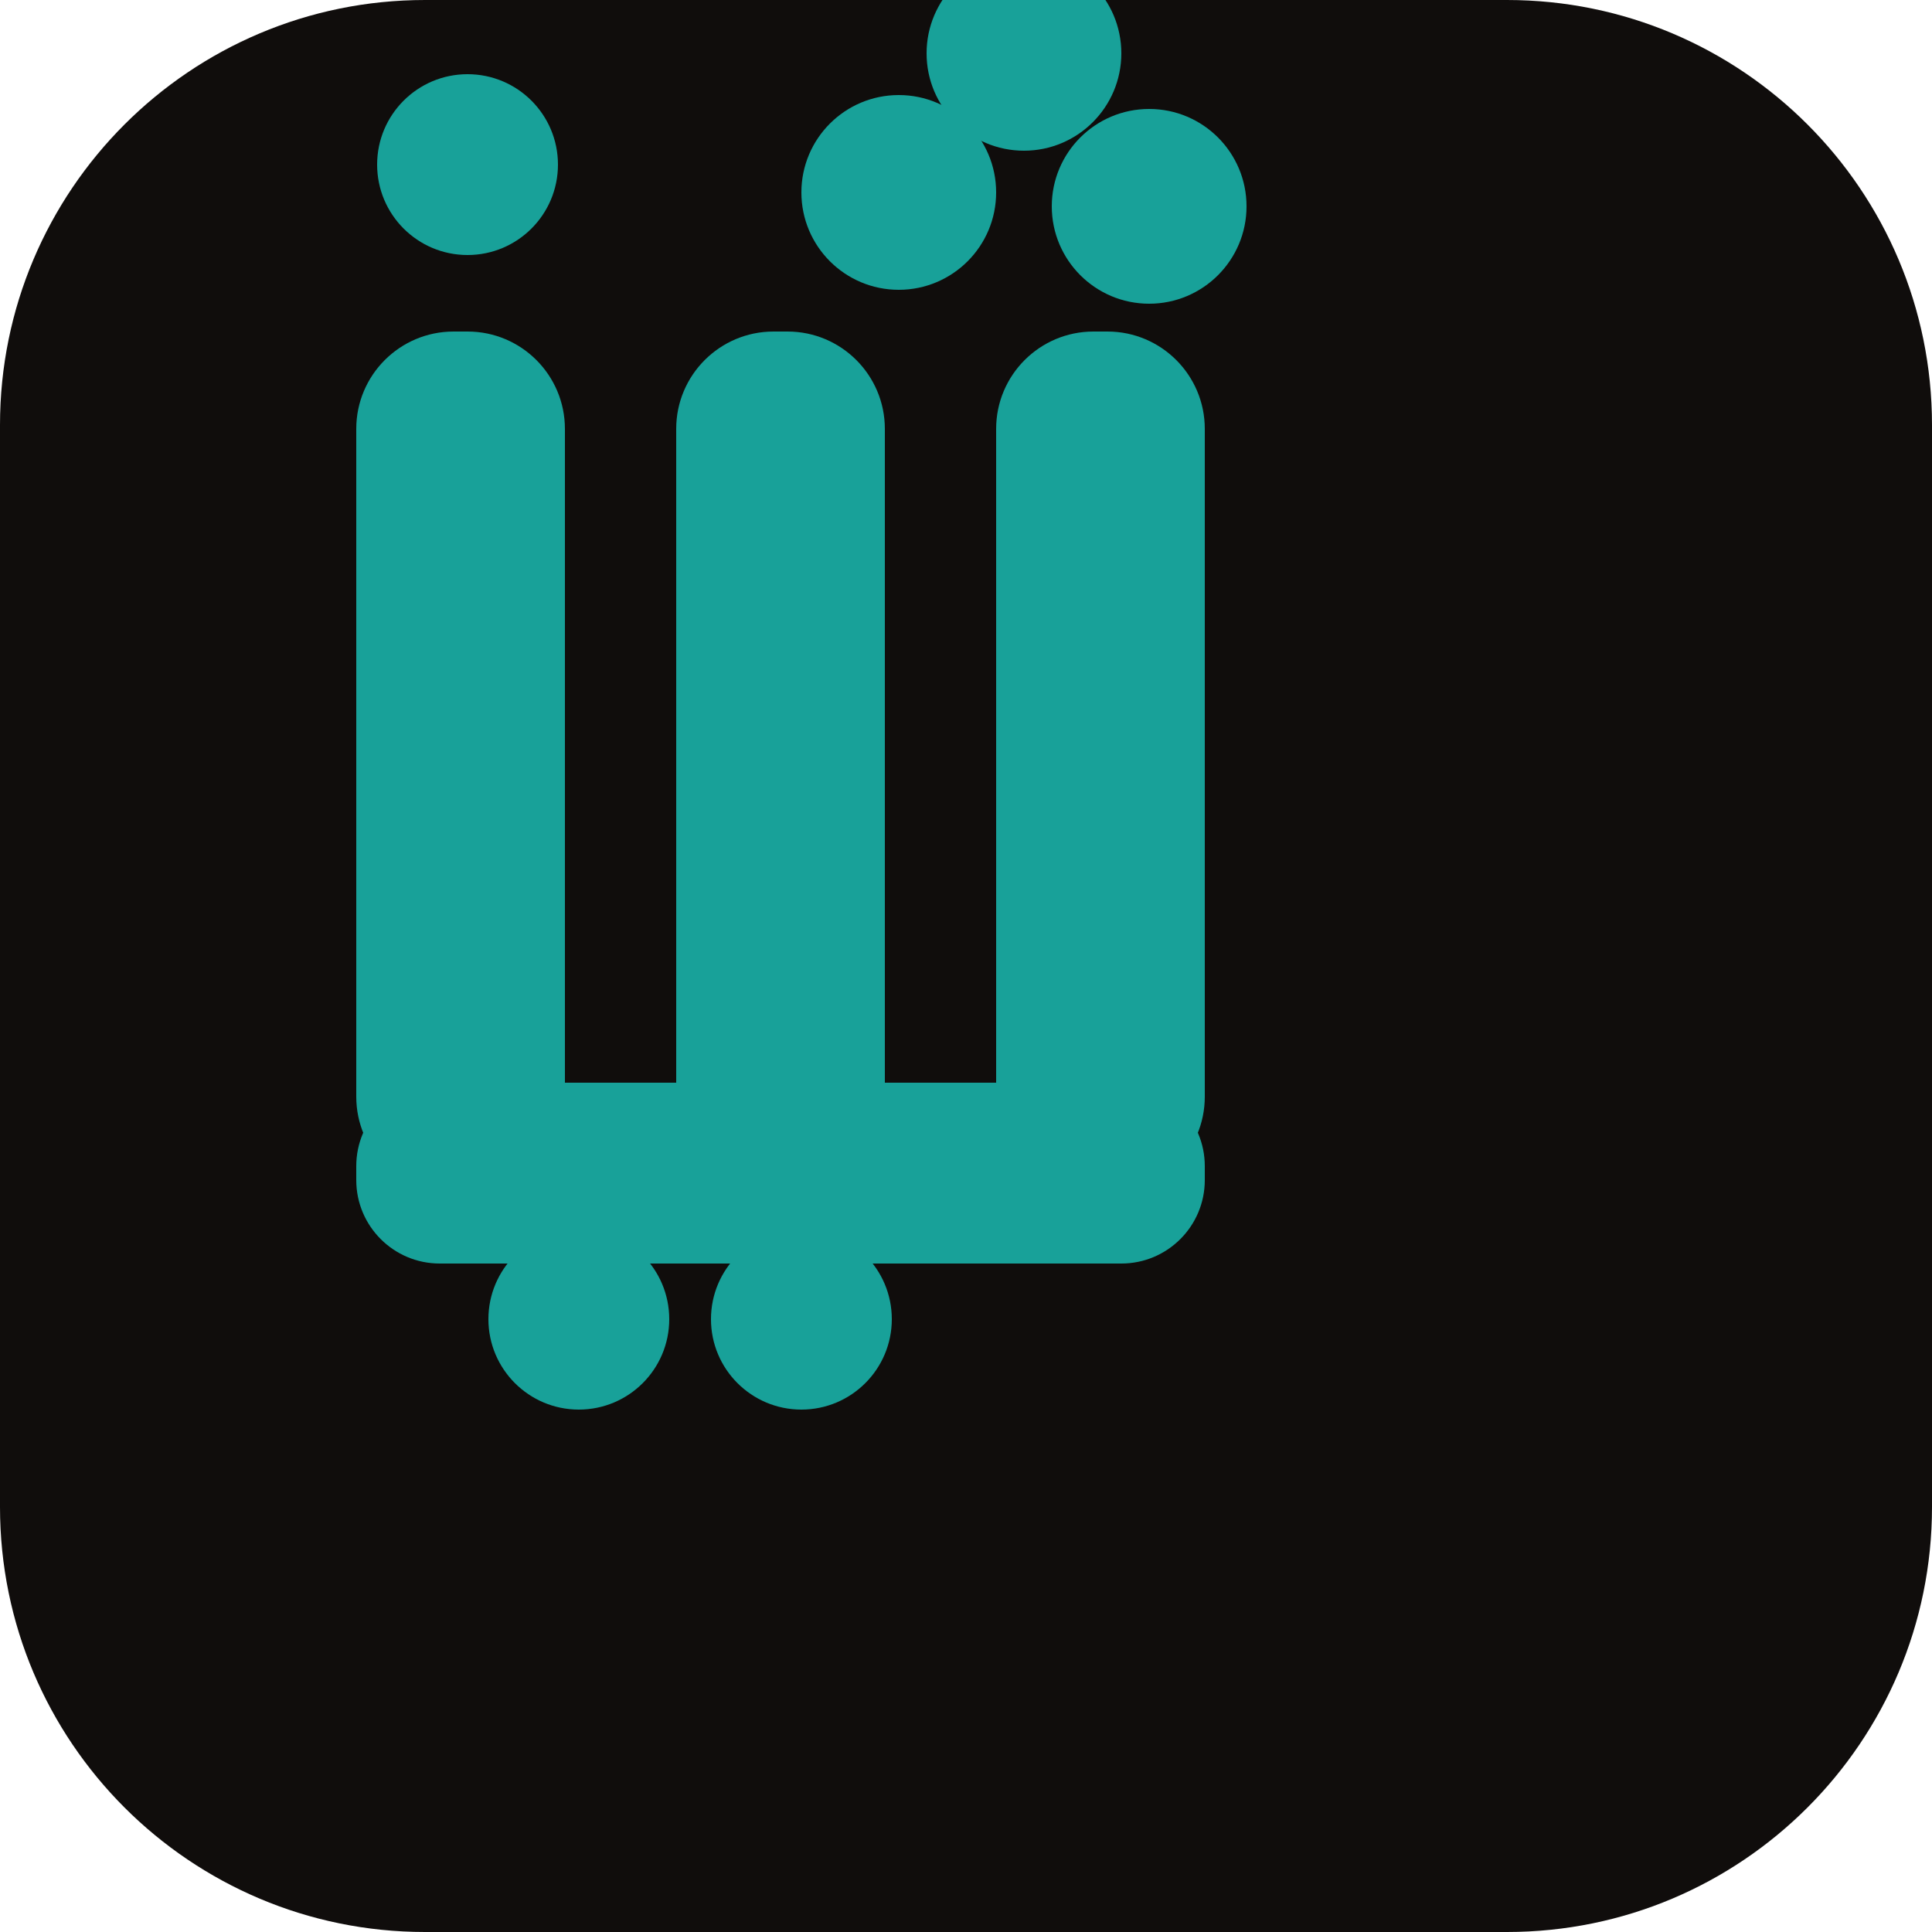
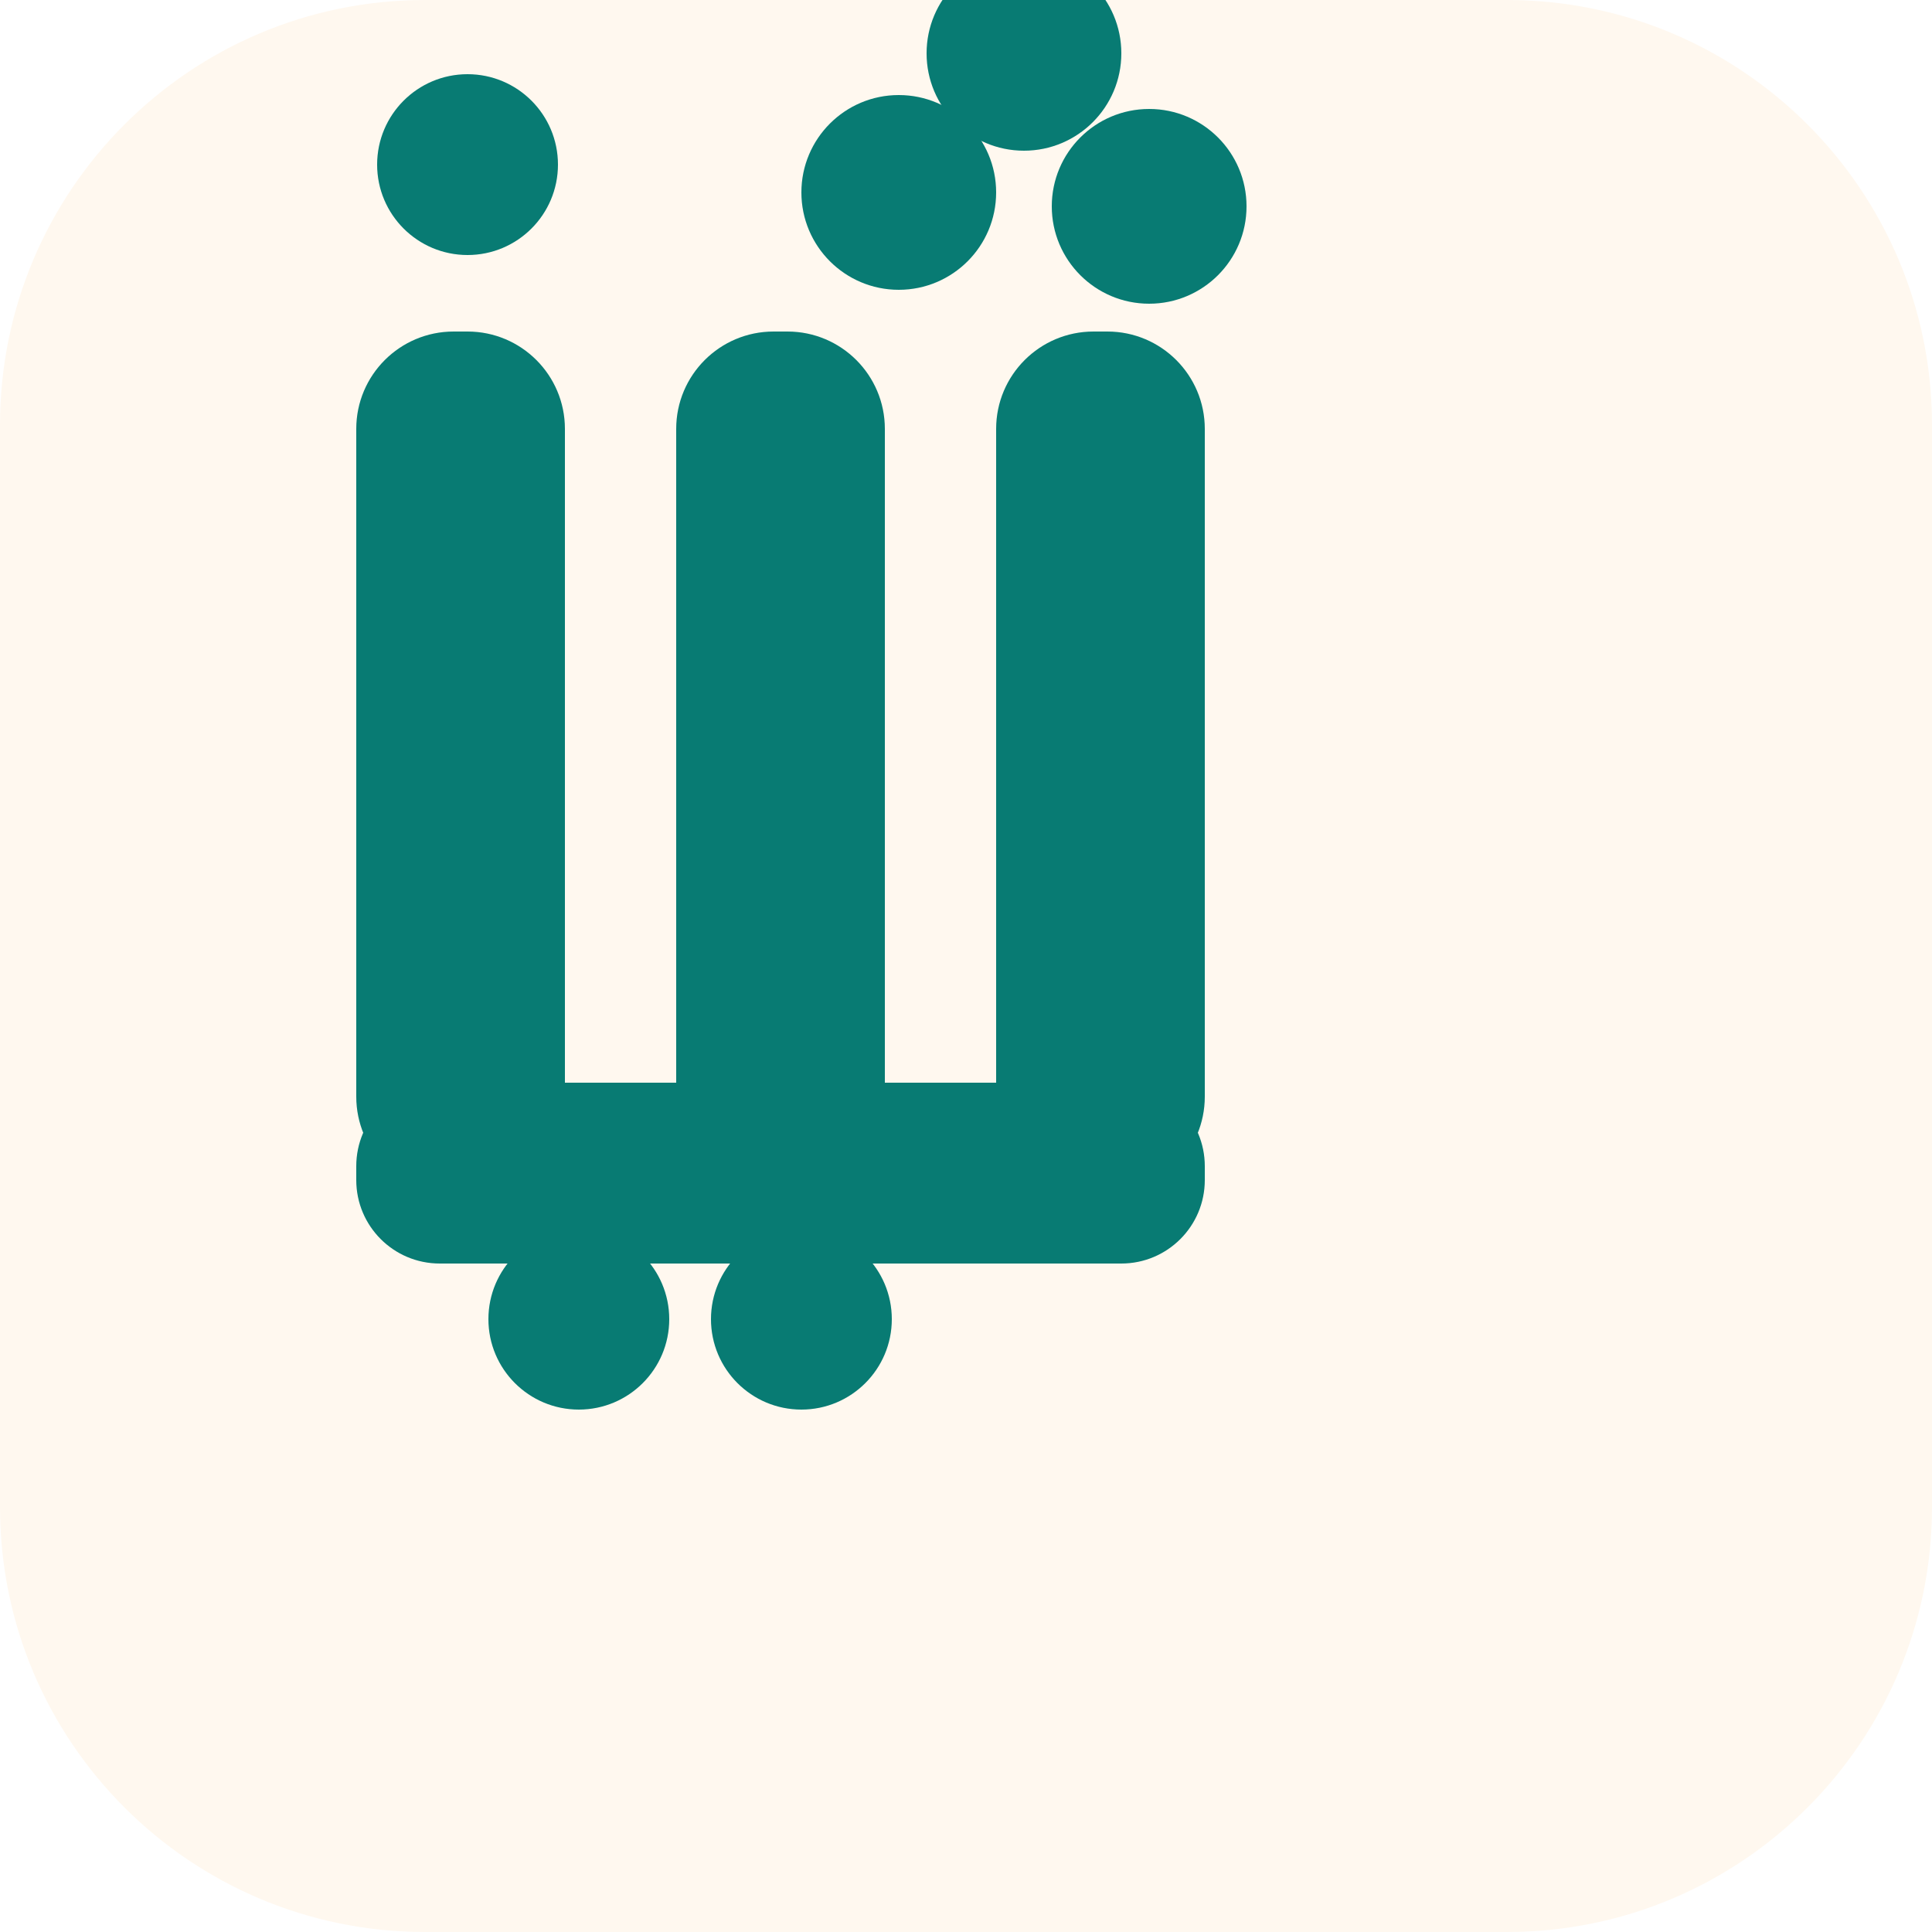
<svg xmlns="http://www.w3.org/2000/svg" viewBox="0 0 100 100">
-   <rect width="100" height="100" rx="22" fill="#100D0C" />
-   <g transform="translate(17,-3) scale(0.72)" fill="#18A199">
+   <rect width="100" height="100" rx="22" fill="#fff8ef" />
+   <g transform="translate(17,-3) scale(0.72)" fill="#087b73">
    <circle cx="10" cy="16" r="6.5" />
    <circle cx="50" cy="8" r="7" />
    <circle cx="41" cy="18" r="7" />
    <circle cx="59" cy="19" r="7" />
    <rect x="2" y="28" width="15" height="62" rx="7" />
    <rect x="25" y="28" width="15" height="62" rx="7" />
    <rect x="48" y="28" width="15" height="62" rx="7" />
    <rect x="2" y="82" width="61" height="13" rx="6" />
    <circle cx="18" cy="99" r="6.5" />
    <circle cx="34" cy="99" r="6.5" />
  </g>
</svg>
